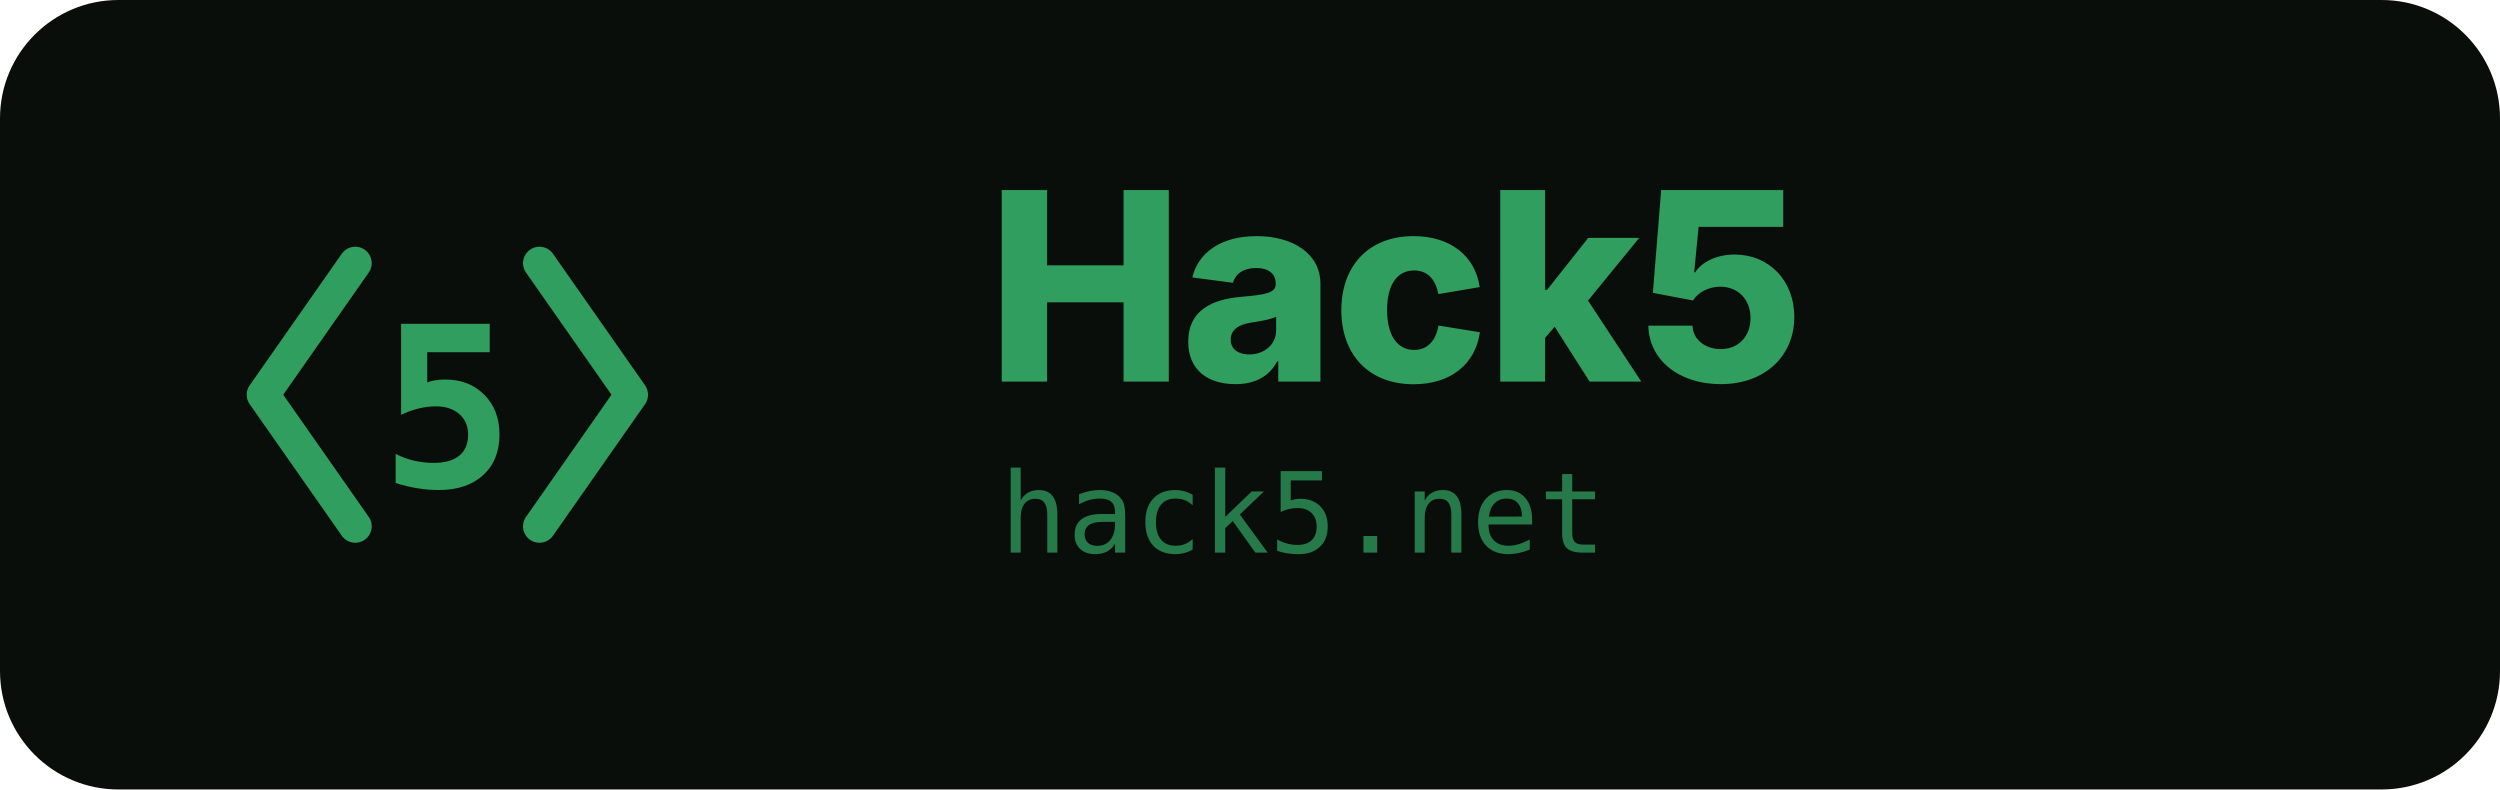
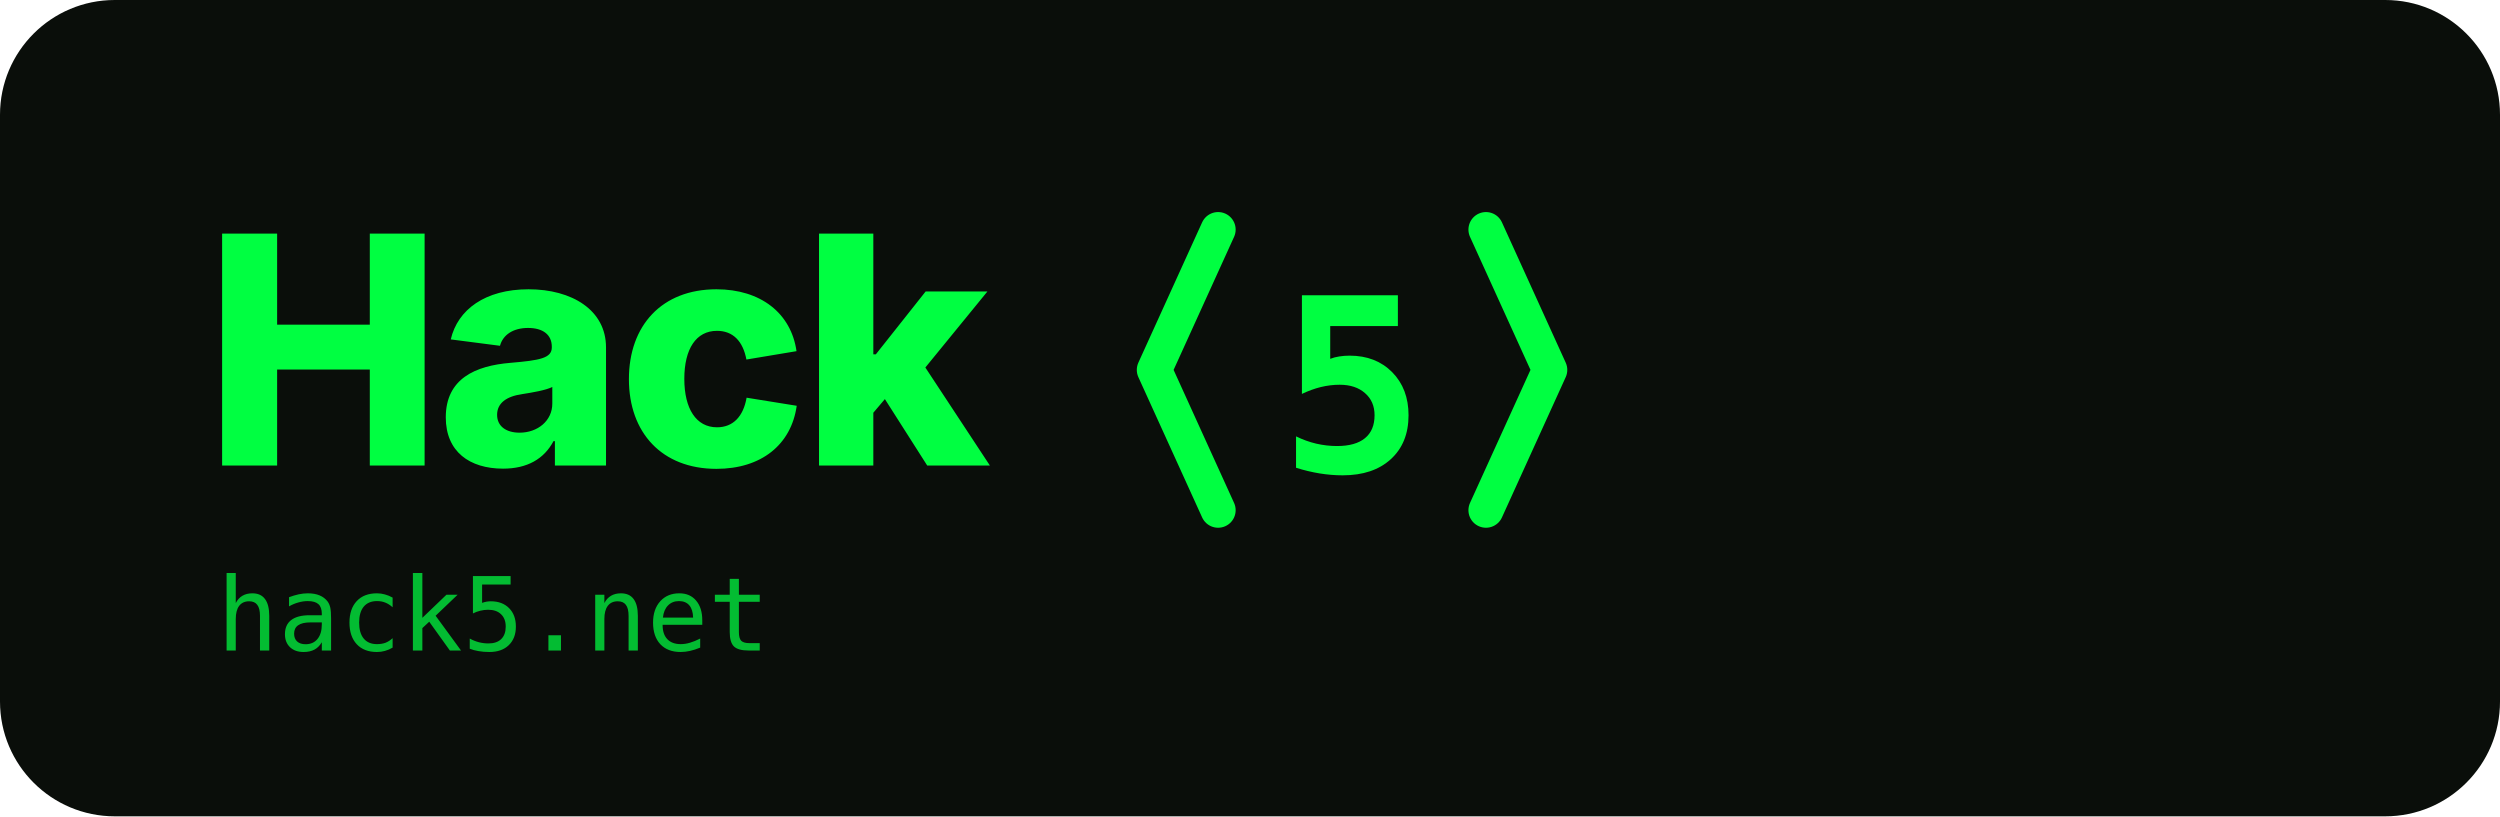
- <svg xmlns="http://www.w3.org/2000/svg" viewBox="0 0 380 120" width="380" height="120" role="img" aria-label="Hack5 — hack5.net">
-   <rect width="380" height="120" rx="18" fill="#0a0e0a" />
-   <g transform="translate(34,34)">
-     <path d="M20 6 6 26 20 46" fill="none" stroke="#2f9e5f" stroke-width="5" stroke-linecap="round" stroke-linejoin="round" />
-     <path d="M48 6 62 26 48 46" fill="none" stroke="#2f9e5f" stroke-width="5" stroke-linecap="round" stroke-linejoin="round" />
-     <text x="34" y="40" text-anchor="middle" font-family="ui-monospace,Menlo,monospace" font-size="34" font-weight="800" fill="#2f9e5f">5</text>
+ <svg xmlns="http://www.w3.org/2000/svg" viewBox="0 0 392 128" width="392" height="128" role="img" aria-label="Hack5 — hack5.net">
+   <rect width="392" height="128" rx="18" fill="#0a0e0a" />
+   <text x="32" y="73" font-family="Inter,ui-sans-serif,-apple-system,sans-serif" font-size="50" font-weight="800" fill="#00ff41" letter-spacing="-1">Hack</text>
+   <g transform="translate(178,28)">
+     <path d="M13 8 3 30 13 52" fill="none" stroke="#00ff41" stroke-width="5.5" stroke-linecap="round" stroke-linejoin="round" />
+     <path d="M55 8 65 30 55 52" fill="none" stroke="#00ff41" stroke-width="5.5" stroke-linecap="round" stroke-linejoin="round" />
+     <text x="34" y="46" text-anchor="middle" font-family="ui-monospace,Menlo,monospace" font-size="38" font-weight="800" fill="#00ff41">5</text>
  </g>
-   <text x="150" y="58" font-family="Inter,ui-sans-serif,-apple-system,sans-serif" font-size="40" font-weight="800" fill="#2f9e5f" letter-spacing="-0.5">Hack5</text>
-   <text x="152" y="84" font-family="ui-monospace,Menlo,monospace" font-size="17" fill="#2f9e5f" opacity="0.75">hack5.net</text>
+   <text x="34" y="102" font-family="ui-monospace,Menlo,monospace" font-size="16" fill="#00ff41" opacity="0.72">hack5.net</text>
</svg>
